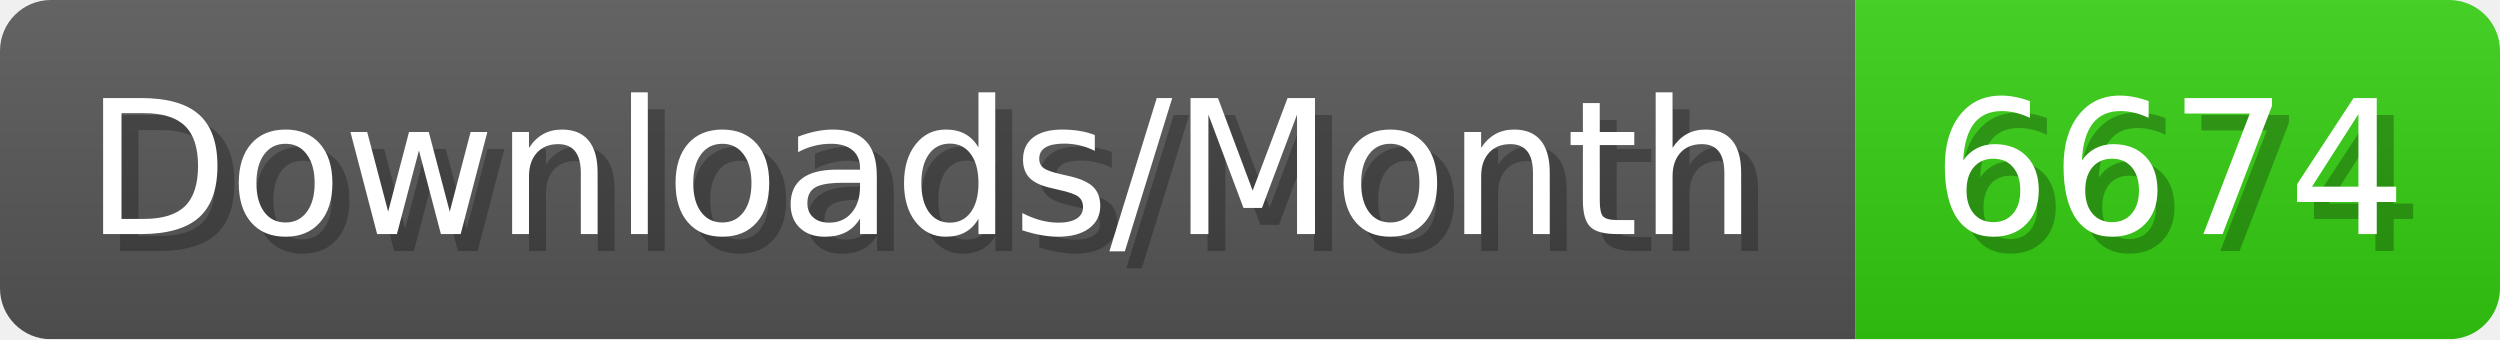
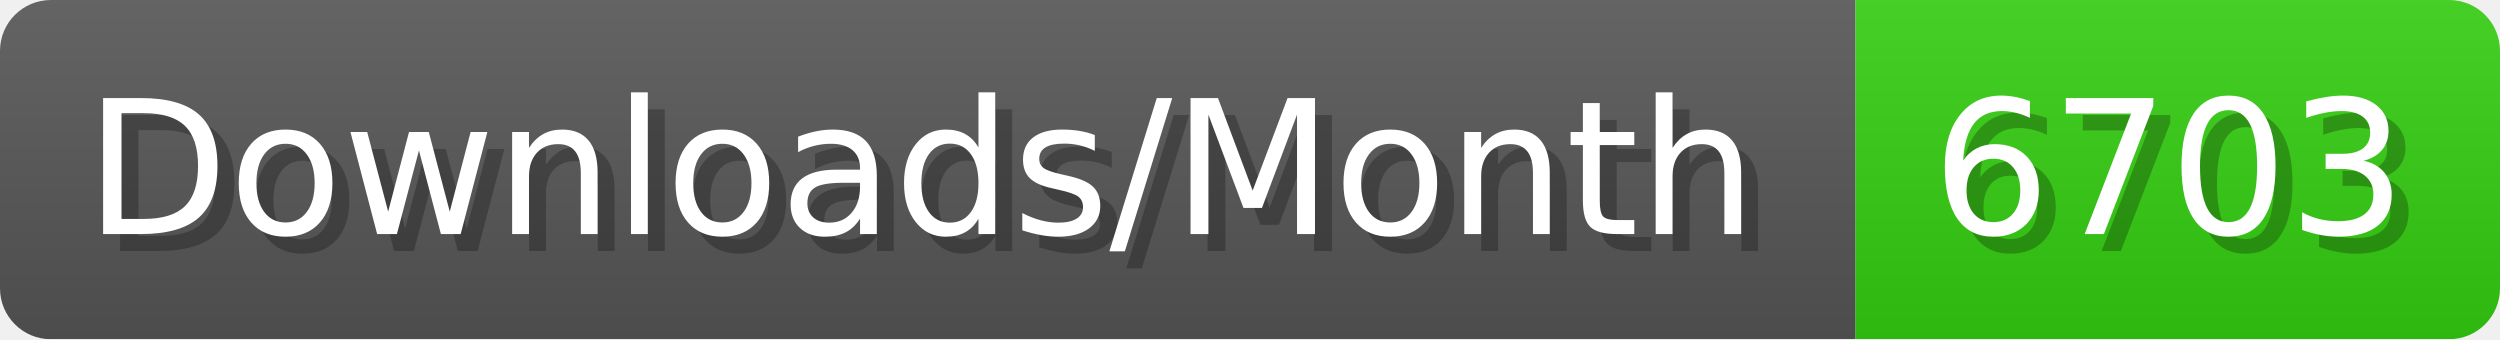
- <svg xmlns="http://www.w3.org/2000/svg" width="147.4" height="20" viewBox="0 0 1474 200" role="img" aria-label="Downloads/Month: 6674">
+ <svg xmlns="http://www.w3.org/2000/svg" width="147.4" height="20" viewBox="0 0 1474 200" role="img" aria-label="Downloads/Month: 6703">
  <linearGradient id="YlXUI" x2="0" y2="100%">
    <stop offset="0" stop-opacity=".1" stop-color="#EEE" />
    <stop offset="1" stop-opacity=".1" />
  </linearGradient>
  <mask id="JHhop">
    <rect width="1474" height="200" rx="30" fill="#FFF" />
  </mask>
  <g mask="url(#JHhop)">
    <rect width="1094" height="200" fill="#555" />
    <rect width="380" height="200" fill="#3C1" x="1094" />
    <rect width="1474" height="200" fill="url(#YlXUI)" />
  </g>
  <g aria-hidden="true" fill="#fff" text-anchor="start" font-family="Verdana,DejaVu Sans,sans-serif" font-size="110">
    <text x="60" y="148" textLength="994" fill="#000" opacity="0.25">Downloads/Month</text>
    <text x="50" y="138" textLength="994">Downloads/Month</text>
-     <text x="1149" y="148" textLength="280" fill="#000" opacity="0.25">6674</text>
-     <text x="1139" y="138" textLength="280">6674</text>
+     <text x="1149" y="148" textLength="280" fill="#000" opacity="0.25">6703</text>
+     <text x="1139" y="138" textLength="280">6703</text>
  </g>
</svg>
